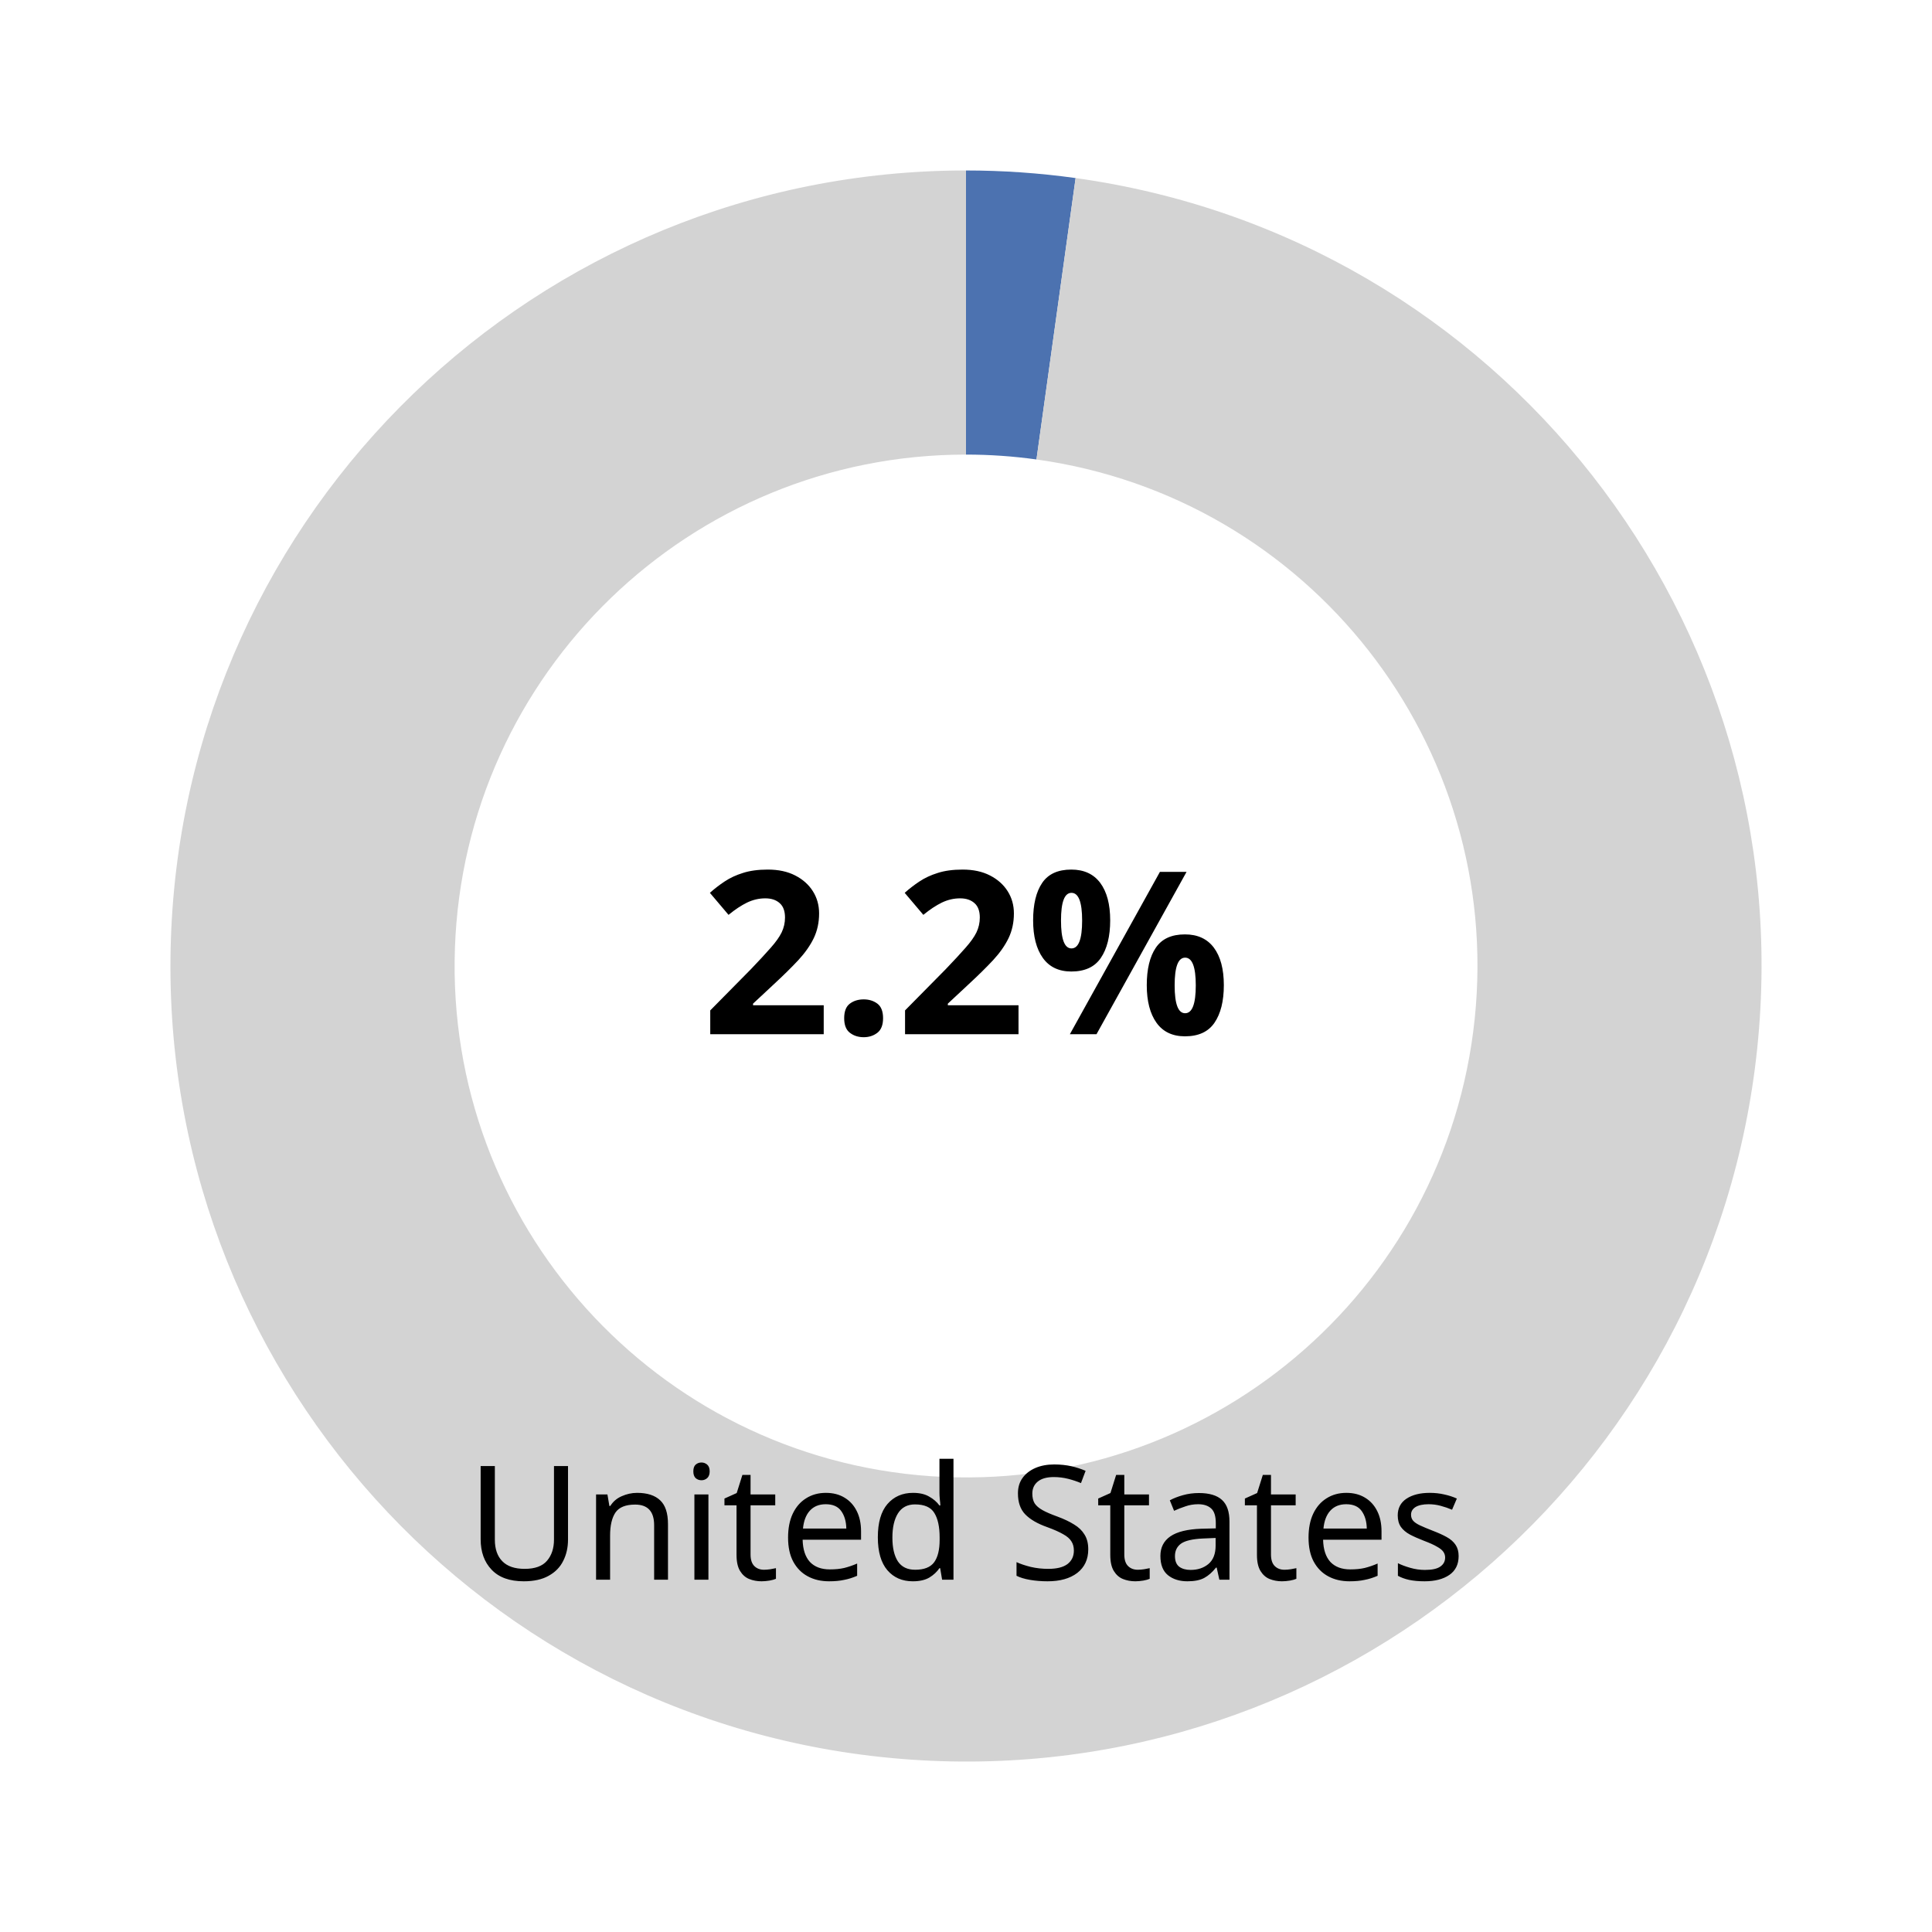
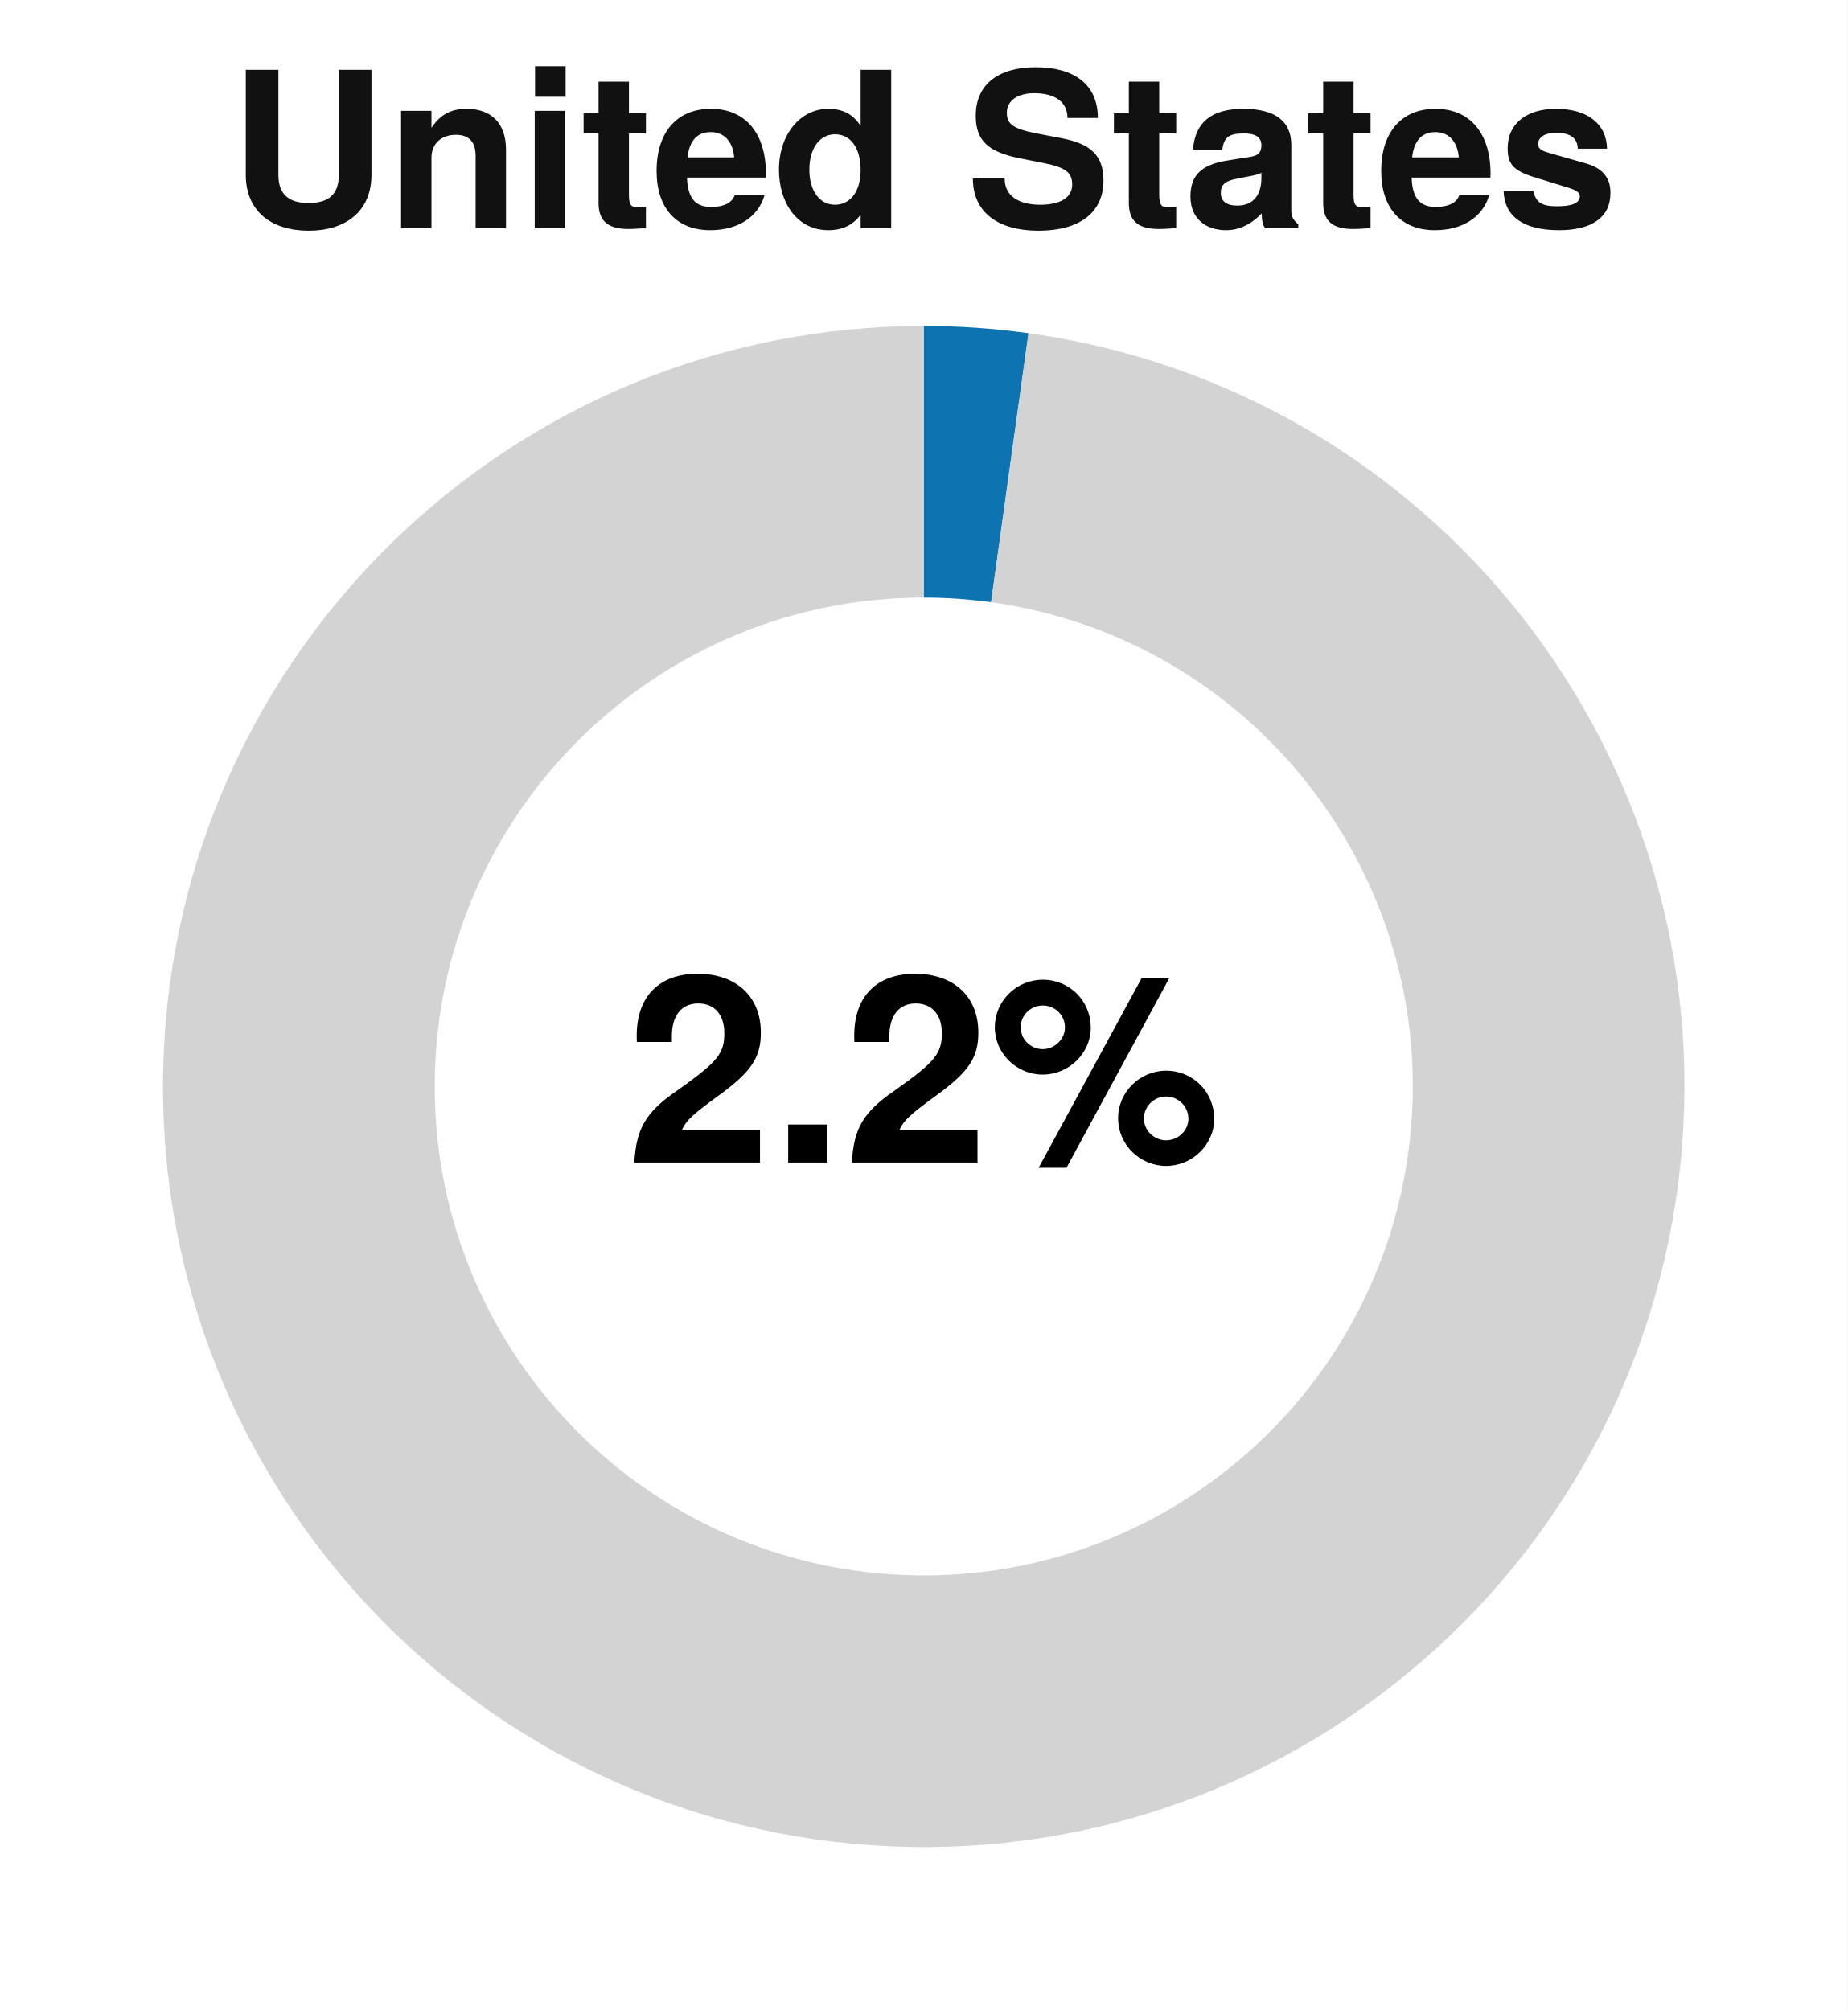
- <svg xmlns="http://www.w3.org/2000/svg" version="1.1" class="marks" width="170" height="170" viewBox="0 0 170 170">
-   <rect width="170" height="170" fill="white" />
-   <g fill="none" stroke-miterlimit="10" transform="translate(5,5)">
+ <svg xmlns="http://www.w3.org/2000/svg" version="1.1" class="marks" width="170" height="185" viewBox="0 0 170 185">
+   <rect width="170" height="185" fill="white" />
+   <g fill="none" stroke-miterlimit="10" transform="translate(5,20)">
    <g class="mark-group role-frame root" role="graphics-object" aria-roledescription="group mark container">
      <g transform="translate(0,0)">
        <path class="background" aria-hidden="true" d="M0,0h160v160h-160Z" />
        <g>
          <g class="mark-arc role-mark layer_0_marks" role="graphics-object" aria-roledescription="arc mark container">
-             <path aria-label="value: 2.2; color: #4C72B0" role="graphics-symbol" aria-roledescription="arc mark" transform="translate(80,80)" d="M9.645,-69.332A70,70,0,0,0,0,-70L0,-45A45,45,0,0,1,6.201,-44.571Z" fill="#4C72B0" />
+             <path aria-label="value: 2.2; color: #0D73B1" role="graphics-symbol" aria-roledescription="arc mark" transform="translate(80,80)" d="M9.645,-69.332A70,70,0,0,0,0,-70L0,-45A45,45,0,0,1,6.201,-44.571Z" fill="#0D73B1" />
            <path aria-label="value: 97.8; color: lightgray" role="graphics-symbol" aria-roledescription="arc mark" transform="translate(80,80)" d="M0,-70A70,70,0,1,0,9.645,-69.332L6.201,-44.571A45,45,0,1,1,0,-45Z" fill="lightgray" />
          </g>
          <g class="mark-text role-mark layer_1_marks" role="graphics-object" aria-roledescription="text mark container">
-             <text aria-label="label: 2.2%" role="graphics-symbol" aria-roledescription="text mark" text-anchor="middle" transform="translate(80,86)" font-family="sans-serif" font-size="20px" font-weight="bold" fill="black">2.2%</text>
+             <text aria-label="label: 2.2%" role="graphics-symbol" aria-roledescription="text mark" text-anchor="middle" transform="translate(80,87)" font-family="Helvetica Neue" font-size="24px" font-weight="bold" fill="black">2.2%</text>
          </g>
          <g class="mark-text role-mark layer_2_marks" role="graphics-object" aria-roledescription="text mark container">
-             <text aria-label="label: United States" role="graphics-symbol" aria-roledescription="text mark" text-anchor="middle" transform="translate(80,134)" font-family="sans-serif" font-size="14px" fill="black">United States</text>
+             <text aria-label="label: United States" role="graphics-symbol" aria-roledescription="text mark" text-anchor="middle" transform="translate(80,1)" font-family="Helvetica Neue" font-size="20px" font-weight="600" fill="#111">United States</text>
          </g>
        </g>
        <path class="foreground" aria-hidden="true" d="" display="none" />
      </g>
    </g>
  </g>
</svg>
